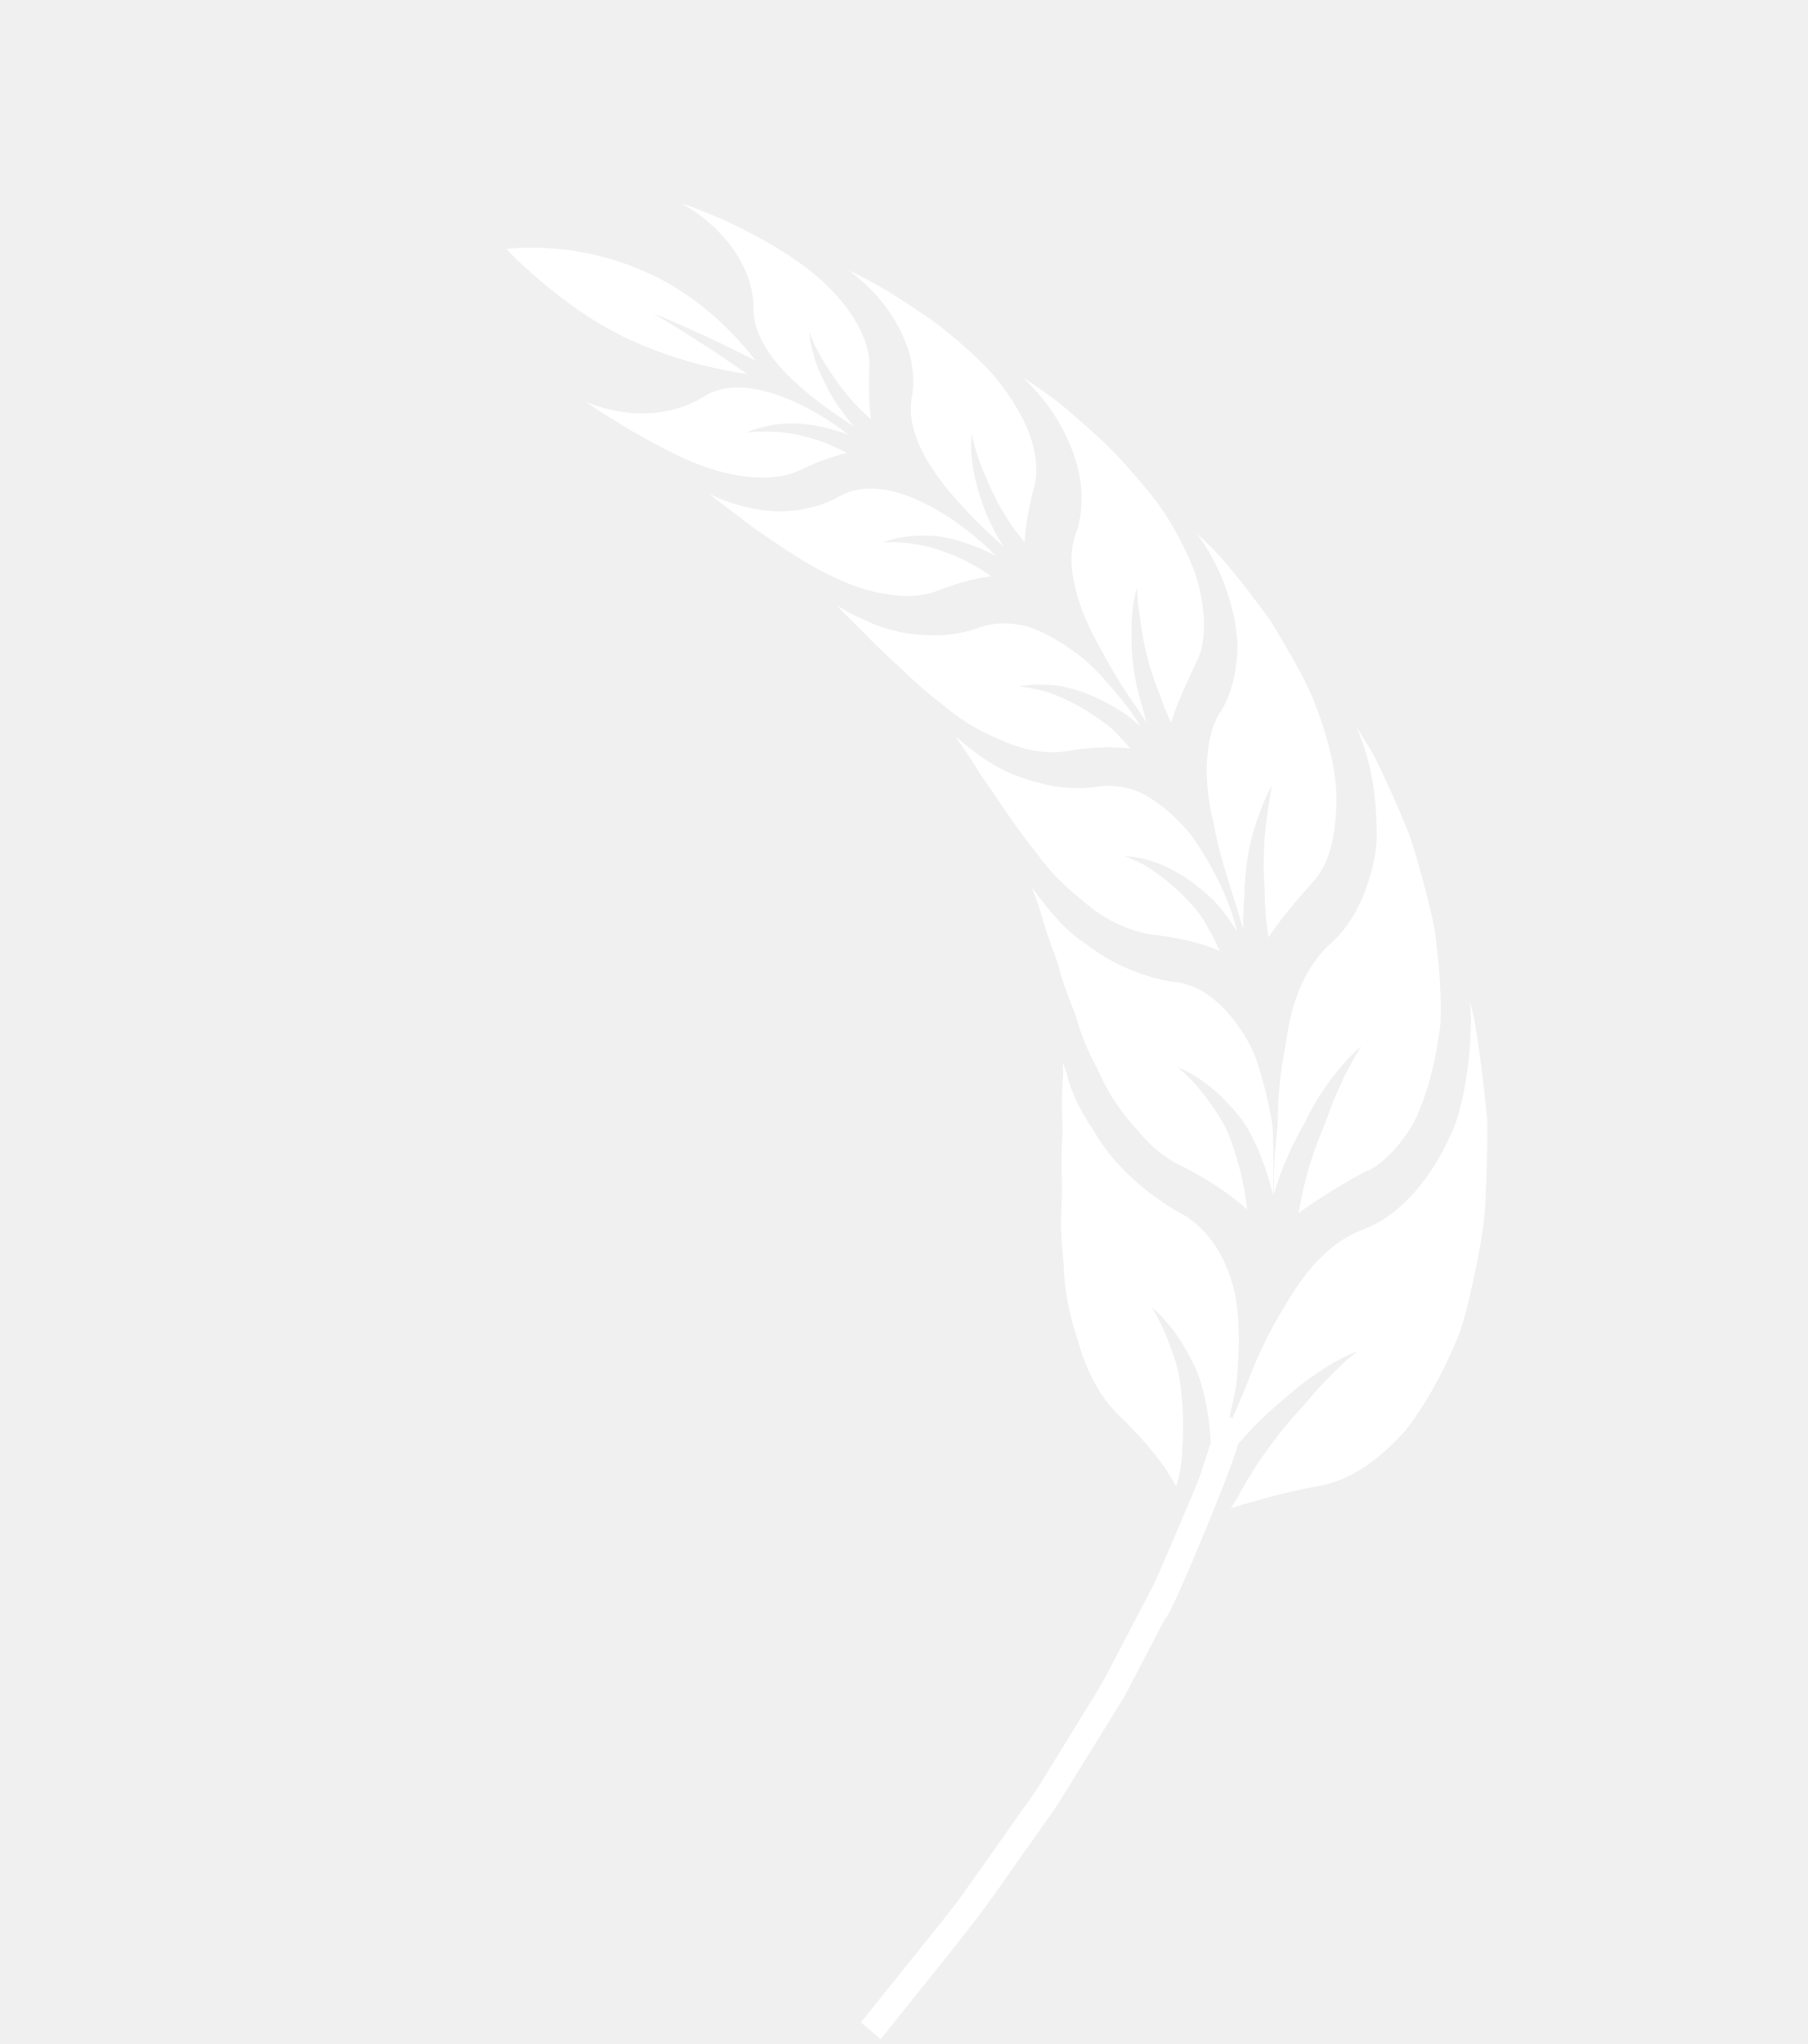
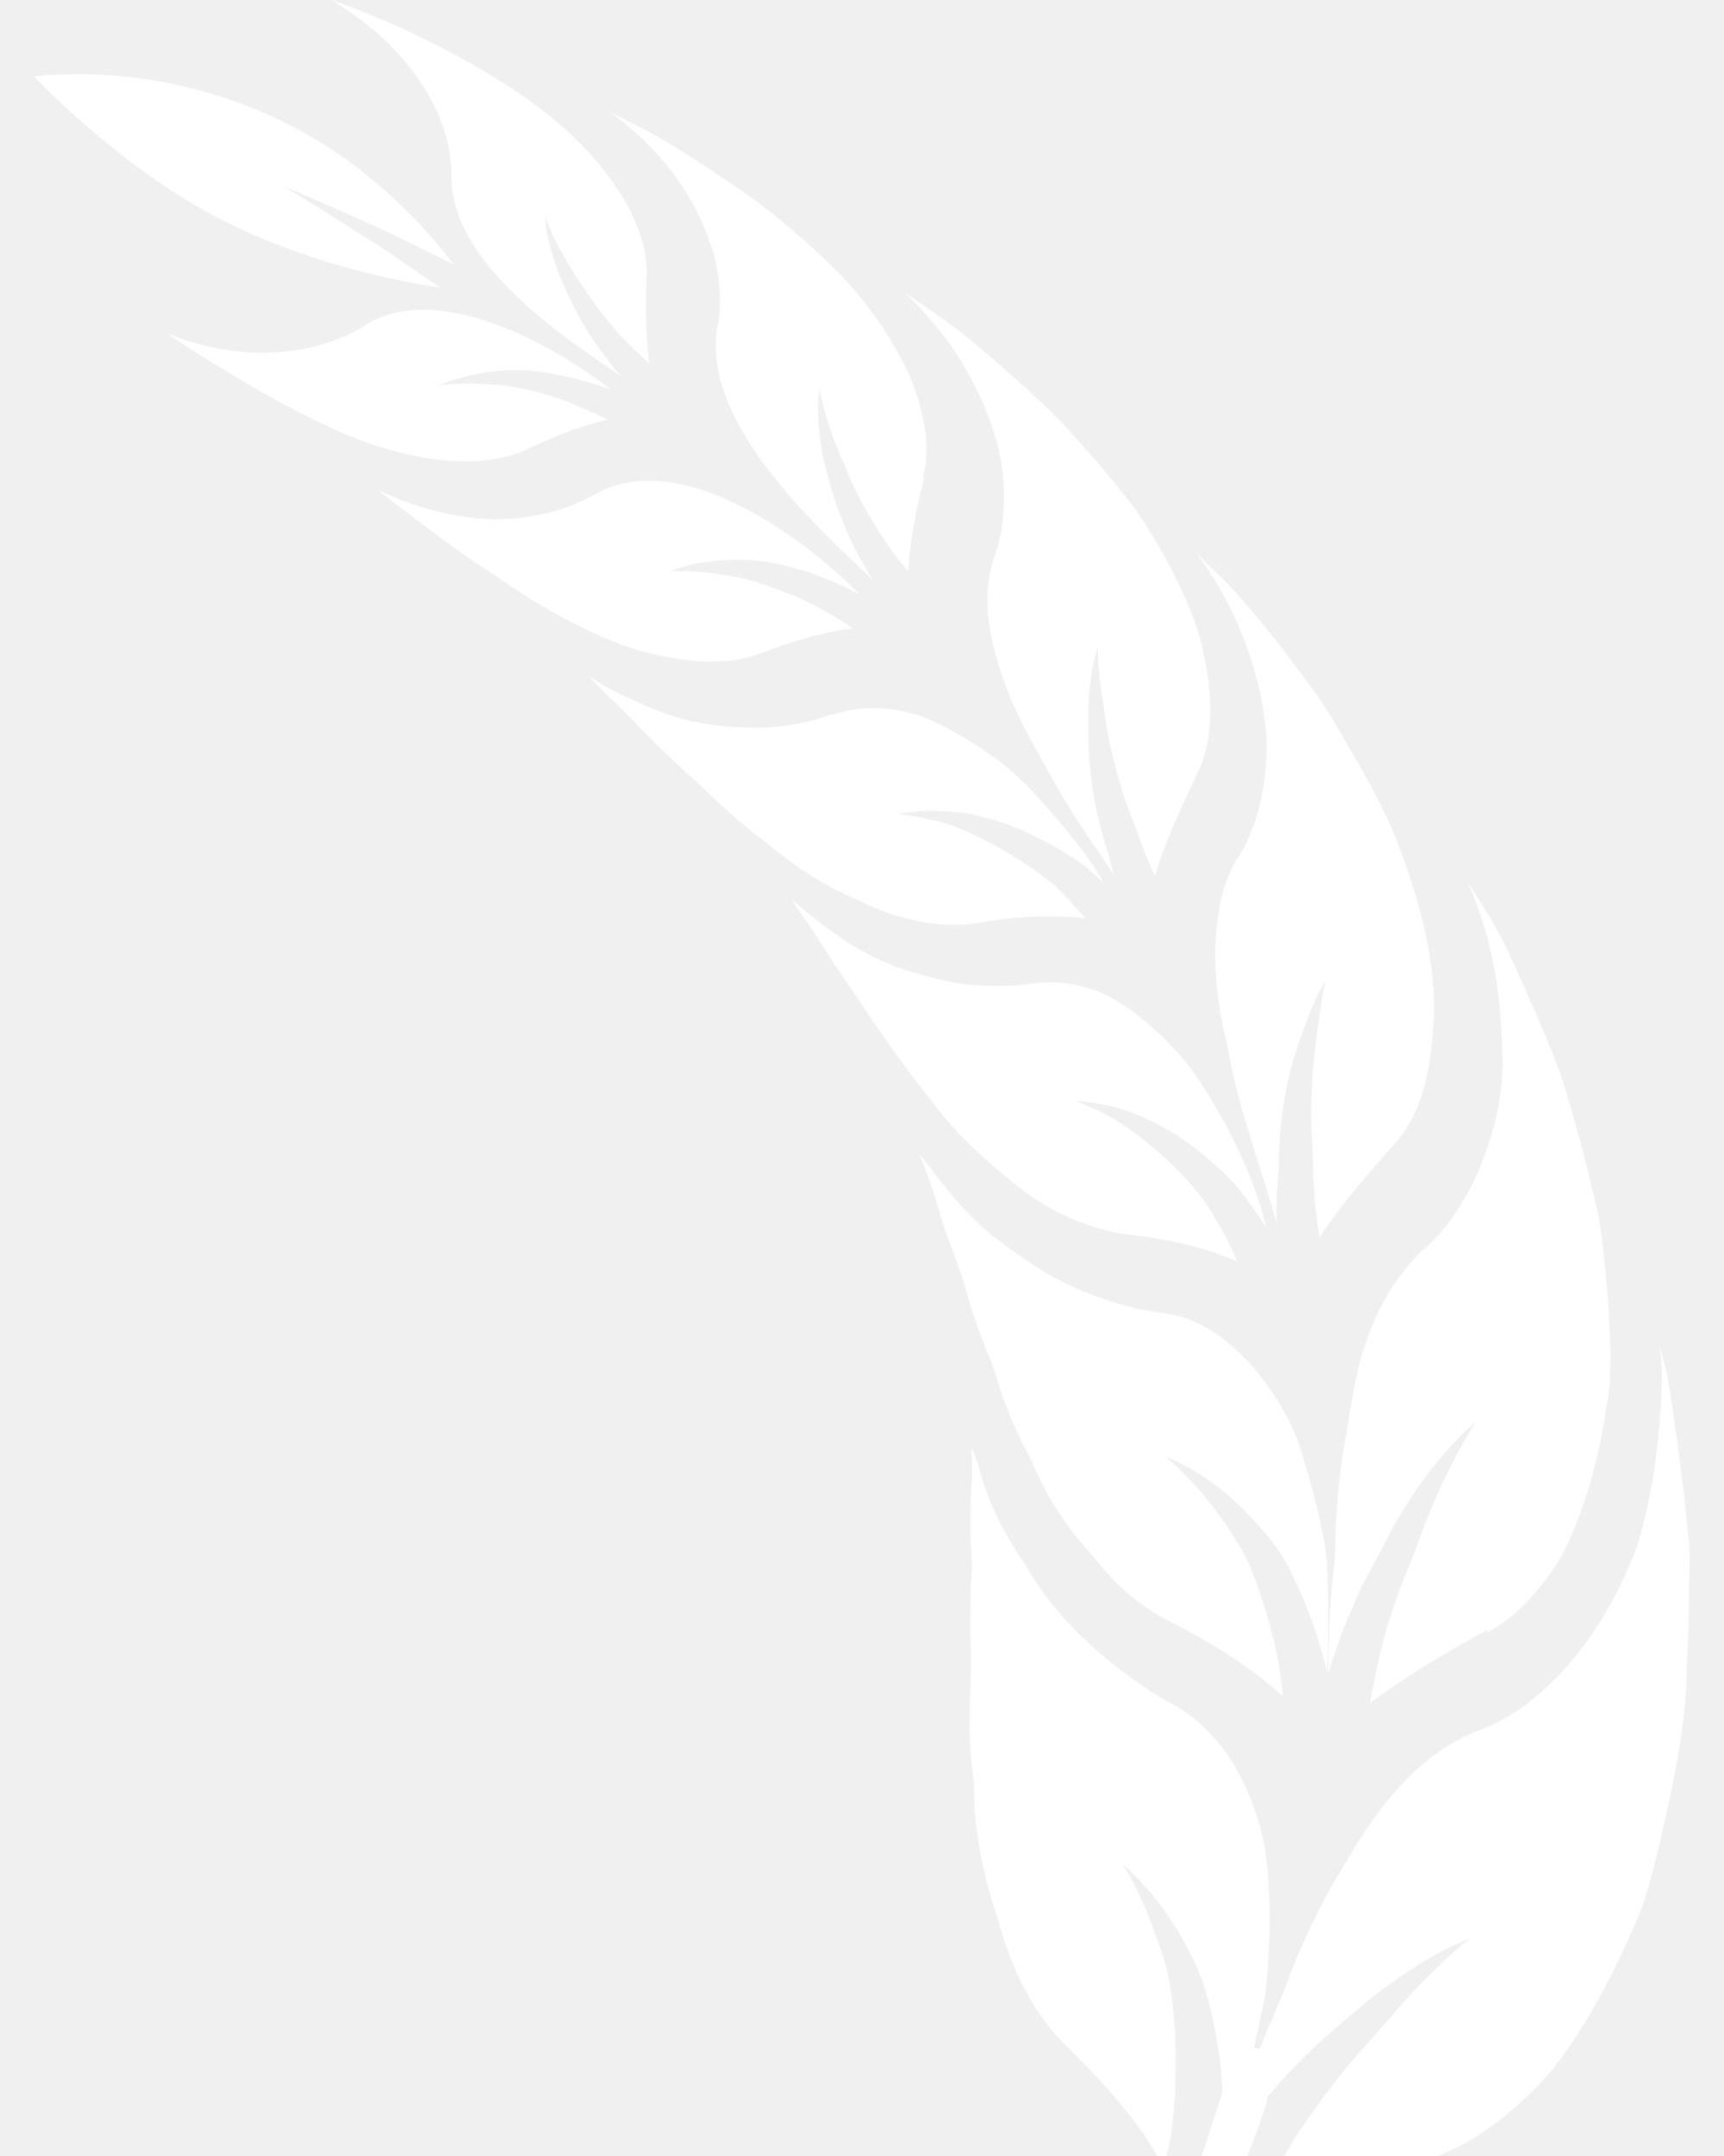
- <svg xmlns="http://www.w3.org/2000/svg" width="550" height="622" viewBox="0 0 550 622" fill="none">
-   <path fill-rule="evenodd" clip-rule="evenodd" d="M357.855 298.87C364.167 299.81 368.702 303.028 373.049 307.599C377.159 312.219 381.147 318.153 382.983 324.807C384.02 328.109 384.963 331.555 385.736 335.012C386.403 338.441 387.346 341.887 387.29 345.293C387.588 352.045 387.482 358.41 387.3 363.577C386.925 362.02 386.55 360.463 386.042 358.983C385.325 356.382 384.448 353.963 383.544 351.649C382.667 349.229 381.536 347.136 380.51 345.07C378.496 341.005 375.358 337.595 372.853 334.969C370.271 332.212 367.745 330.31 365.582 328.728C361.268 325.737 358.322 324.789 358.322 324.789C358.322 324.789 361.069 326.918 364.892 331.35C366.757 333.637 368.892 336.389 371.004 339.864C373.316 343.223 374.606 347.266 376.013 351.507C376.603 353.738 377.353 355.787 377.772 358.029C378.257 360.232 378.743 362.436 378.991 364.688C379.2 365.809 379.41 366.93 379.344 368.034C373.237 362.269 364.752 357.445 359.003 354.579C355.776 352.996 352.714 350.784 349.933 348.142C348.543 346.821 347.247 345.357 345.978 343.787C344.643 342.257 343.165 340.632 341.923 338.958C339.336 335.581 336.964 331.814 335.094 327.842C334.62 326.876 334.173 325.804 333.66 324.771C333.081 323.777 332.568 322.744 332.055 321.711C331.029 319.645 330.097 317.436 329.269 315.254C328.199 312.504 327.604 309.654 326.506 307.009C325.408 304.363 324.443 301.64 323.555 299.05C322.667 296.46 322.121 293.848 321.244 291.429C320.301 289.049 319.501 286.762 318.778 284.608C317.267 280.339 316.512 276.606 315.425 274.132C314.471 271.58 313.963 270.1 313.963 270.1C318.879 276.559 322.85 281.704 327.904 285.508C333.023 289.273 337.299 292.199 341.823 294.18C350.567 298.232 357.789 298.908 357.789 298.908L357.855 298.87Z" fill="white" />
-   <path fill-rule="evenodd" clip-rule="evenodd" d="M334.342 239.319C339.385 238.69 344.841 239.685 349.277 242.428C353.845 245.095 358.12 249.086 362.02 253.65C369.054 263.137 374.482 274.891 376.373 283.467C375.717 282.34 374.956 281.185 374.167 280.135C372.914 278.29 371.635 276.55 370.195 274.991C368.678 273.3 367.089 272.095 365.555 270.68C362.471 268.125 359.421 266.085 356.651 264.679C353.843 263.208 351.344 262.266 349.209 261.645C344.74 260.519 341.992 260.522 341.992 260.522C341.992 260.522 342.726 260.716 344.034 261.286C345.341 261.856 347.278 262.593 349.324 263.975C351.437 265.319 353.848 267.022 356.358 269.2C358.935 271.34 361.583 274.059 364.071 276.96C365.235 278.502 366.294 280.016 367.231 281.778C368.197 283.435 369.123 285.026 369.89 286.799C370.287 287.633 370.723 288.534 371.12 289.368C364.583 286.517 356.66 285.094 351.264 284.508C345.516 283.773 338.581 281.154 332.772 276.813C327.2 272.423 320.707 267.061 315.797 260.154C309.012 251.854 303.341 242.728 298.47 235.888C296.252 232.385 294.41 229.374 292.871 227.341C291.464 225.23 290.664 224.009 290.664 224.009C296.269 228.913 301.273 232.479 306.266 234.809C308.814 235.988 311.275 236.863 313.62 237.539C315.964 238.216 318.061 238.77 320.146 239.154C328.345 240.593 334.342 239.319 334.342 239.319Z" fill="white" />
-   <path fill-rule="evenodd" clip-rule="evenodd" d="M298.082 190.922C302.65 189.327 307.461 189.365 312.454 190.63C317.182 192.049 321.893 194.809 326.428 198.027C331.096 201.168 334.907 205.429 338.433 209.502C341.891 213.613 345.063 217.537 346.978 221.127C346.067 220.326 345.118 219.458 344.208 218.656C342.608 217.28 340.793 216.295 339.111 215.233C337.389 214.105 335.624 213.358 333.952 212.467C330.554 210.895 327.36 209.826 324.502 209.182C321.672 208.433 318.99 208.397 316.822 208.328C312.524 208.257 310.058 208.895 310.058 208.895C310.058 208.895 312.921 209.091 317.638 210.339C320.049 210.977 322.521 212.023 325.356 213.39C328.192 214.757 331.193 216.56 334.178 218.639C335.623 219.75 337.163 220.718 338.514 221.973C339.761 223.2 341.046 224.493 342.161 225.798C342.784 226.411 343.38 227.129 343.937 227.781C337.361 226.995 330.083 227.594 324.787 228.548C319.082 229.563 312.522 228.501 306.034 225.888C302.923 224.504 299.353 222.943 295.999 220.99C292.54 219.01 289.362 216.599 286.096 213.885C281.837 210.683 277.898 207.118 274.34 203.597C270.583 200.192 267.113 196.975 264.245 194.029C261.442 191.045 258.883 188.629 257.156 186.883C255.429 185.136 254.469 184.097 254.469 184.097C257.481 186.072 260.499 187.599 263.324 188.795C266.055 190.134 268.725 191.064 271.346 191.758C276.482 193.116 281.342 193.392 285.287 193.314C293.177 193.158 298.347 190.768 298.347 190.768L298.082 190.922Z" fill="white" />
-   <path fill-rule="evenodd" clip-rule="evenodd" d="M255.434 151.041C270.447 142.563 292.961 158.836 302.929 169.099C301.936 168.612 300.943 168.125 299.989 167.705C298.356 166.88 296.667 166.265 294.979 165.651C293.252 164.97 291.719 164.62 290.108 164.138C286.963 163.306 284.022 162.977 281.275 162.979C278.593 162.943 276.342 163.189 274.472 163.479C270.77 164.126 268.734 165.046 268.734 165.046C268.734 165.046 271.261 164.817 275.476 165.203C277.589 165.481 280.149 165.766 282.874 166.487C285.534 167.246 288.452 168.298 291.382 169.522C292.871 170.252 294.284 170.85 295.641 171.658C297.064 172.427 298.383 173.168 299.712 174.081C300.391 174.484 301.003 174.927 301.615 175.369C295.85 175.975 289.395 178.137 285.207 179.777C280.451 181.66 274.757 181.78 268.462 180.564C262.007 179.529 255.404 176.717 248.43 172.966C244.16 170.659 240.105 167.96 236.299 165.383C232.426 162.845 228.867 160.389 225.899 158.034C222.904 155.784 220.377 153.882 218.606 152.516C216.902 151.112 215.82 150.321 215.82 150.321C227.649 155.861 237.16 156.358 244.316 154.942C251.246 153.747 255.395 150.975 255.395 150.975L255.434 151.041Z" fill="white" />
-   <path fill-rule="evenodd" clip-rule="evenodd" d="M258.282 132.335C257.366 131.981 256.45 131.626 255.507 131.377C253.962 130.856 252.39 130.44 250.856 130.091C249.284 129.675 247.866 129.524 246.371 129.241C243.458 128.807 240.776 128.771 238.316 128.961C235.921 129.113 233.852 129.519 232.23 129.931C228.881 130.727 227.121 131.664 227.121 131.664C227.121 131.664 229.4 131.313 233.212 131.312C235.104 131.364 237.444 131.422 239.976 131.811C242.508 132.201 245.195 132.855 247.893 133.681C249.228 134.146 250.591 134.507 251.937 135.143C253.244 135.713 254.513 136.217 255.793 136.892C256.433 137.23 257.034 137.501 257.674 137.839C252.494 138.992 246.943 141.337 243.28 143.116C235.081 147.004 222.358 145.714 209.283 140.012C201.217 136.365 193.554 132.038 187.828 128.449C182.008 125.003 178.333 122.349 178.333 122.349C189.257 126.64 198.096 126.286 204.385 124.753C210.675 123.22 214.217 120.624 214.217 120.624C227.36 112.436 248.479 124.639 258.32 132.402L258.282 132.335Z" fill="white" />
-   <path fill-rule="evenodd" clip-rule="evenodd" d="M416.249 356.037C410.241 359.27 401.832 364.168 395.012 369.206C395.354 368.119 395.448 366.91 395.752 365.757C396.149 363.394 396.69 361.126 397.297 358.819C397.827 356.38 398.644 354.128 399.384 351.744C400.835 347.081 403.048 342.507 404.372 338.539C405.857 334.39 407.518 330.848 408.936 327.802C411.877 321.738 414.233 318.324 414.233 318.324C414.233 318.324 411.552 320.418 407.816 324.814C405.935 327.064 403.81 329.811 401.691 333.176C399.363 336.485 397.696 340.475 395.197 344.861C394.038 347.134 392.802 349.274 391.864 351.774C390.782 354.18 389.767 356.547 388.972 359.141C388.415 360.619 387.962 362.126 387.509 363.633C387.521 358.476 387.731 352.139 388.394 345.361C388.896 341.961 388.704 338.433 388.958 334.911C389.173 331.323 389.56 327.724 390.051 324.153C391.442 316.95 392.028 310.039 394.367 303.704C396.47 297.419 400.079 291.588 404.482 287.425C404.482 287.425 410.292 283.242 414.762 272.647C416.826 267.361 419.215 260.198 418.874 251.696C418.665 243.117 417.629 232.356 412.527 220.857C412.527 220.857 413.829 222.939 416.096 226.679C418.457 230.276 420.989 235.993 424.034 242.743C425.556 246.117 427.1 249.834 428.656 253.723C430.145 257.65 431.248 261.979 432.533 266.469C433.78 270.892 434.866 275.498 435.953 280.103C436.973 284.747 437.254 289.644 437.799 294.387C438.119 298.285 438.295 302.089 438.356 305.694C438.372 307.548 438.35 309.337 438.289 311.059C438.162 312.82 437.864 314.592 437.593 316.259C436.589 323.059 435.027 329.207 433.106 334.587C432.113 337.297 431.136 339.73 429.911 342.042C428.581 344.326 427.163 346.306 425.668 348.154C422.743 351.81 419.554 354.556 416.233 356.313L416.249 356.037Z" fill="white" />
-   <path fill-rule="evenodd" clip-rule="evenodd" d="M323.333 323.329C323.741 324.334 324.045 325.311 324.453 326.317C324.69 327.333 324.993 328.31 325.258 329.221C325.826 331.11 326.593 332.883 327.321 334.59C328.882 338.031 330.763 341.108 332.699 343.975C335.992 349.781 340.179 354.534 344.234 358.298C348.223 362.101 352.316 364.866 354.975 366.691C357.701 368.477 359.543 369.357 359.543 369.357C368.42 374.397 373.953 384.048 376.098 395.494C376.908 401.148 377.095 407.254 376.769 413.393C376.587 416.429 376.443 419.531 375.985 422.551C375.383 425.476 374.715 428.439 374.037 431.232L375.019 431.548C376.117 428.866 377.309 426.041 378.539 423.282C379.731 420.457 380.714 417.577 381.972 414.713C384.422 409.024 387.187 403.418 390.459 398.227C396.451 387.812 403.558 378.7 413.865 374.472C413.865 374.472 415.884 373.829 419.073 372.149C422.395 370.392 426.323 367.393 430.644 362.479C434.898 357.604 439.401 350.72 443.054 341.312C444.572 336.61 445.731 331.14 446.542 325.074C446.962 321.989 447.238 318.809 447.398 315.431C447.459 313.709 447.52 311.986 447.581 310.264C447.537 308.514 447.349 306.67 447.162 304.826C447.162 304.826 447.377 305.5 447.741 306.886C448.067 308.205 448.673 310.16 448.971 312.65C449.776 317.686 450.818 324.803 451.75 333.405C451.959 335.592 452.169 337.778 452.455 340.097C452.532 342.361 452.515 344.768 452.499 347.175C452.465 351.988 452.349 357.117 452.072 362.427C451.967 373.054 449.56 383.69 447.22 394.286C446.155 398.547 445.222 402.73 443.715 406.538C442.17 410.279 440.548 413.887 438.809 417.297C435.399 424.078 431.697 430.052 427.796 435.077C419.381 444.684 410.343 450.481 402.029 452.039C398.26 452.724 393.687 453.702 388.953 454.861C386.553 455.46 384.191 456.125 381.764 456.829C379.297 457.466 376.804 458.209 374.519 459.007C375.204 457.898 375.849 456.723 376.6 455.575C377.891 453.225 379.116 450.913 380.617 448.618C382.002 446.125 383.619 444.029 385.186 441.696C388.37 437.266 391.802 432.959 395.239 429.27C398.533 425.486 401.309 422.183 403.985 419.47C409.166 414.055 412.868 411.277 412.868 411.277C412.868 411.277 409.238 412.504 403.754 415.876C400.984 417.667 397.75 419.728 394.296 422.627C390.975 425.45 386.831 428.84 382.892 432.733C380.933 434.851 378.924 436.731 377.015 439.086L376.441 439.775C377.567 440.185 355.863 493.046 354.583 492.371L342.139 516.222C342.139 516.222 337.94 523.018 331.594 533.285C328.416 538.332 324.857 544.401 320.729 550.711C316.42 556.862 311.79 563.376 307.161 569.89C298.227 583.173 287.926 595.478 280.46 604.887C272.956 614.23 267.935 620.528 267.935 620.528L261.938 615.409C261.938 615.409 267.947 607.914 276.946 596.723C281.394 591.114 286.785 584.689 292.159 577.474C297.39 570.166 302.864 562.361 308.404 554.517C311.069 550.567 314.087 546.767 316.543 542.762C318.998 538.757 321.426 534.857 323.788 530.996C328.445 523.311 333.041 516.283 336.485 510.016C343.085 497.293 347.554 488.83 347.554 488.83C347.554 488.83 349.116 485.878 351.434 481.332C353.542 476.73 356.091 470.451 358.784 464.266C361.334 457.986 364.275 451.923 365.781 447.05C367.327 442.243 368.392 439.048 368.392 439.048L368.166 436.072C368.045 433.124 367.499 430.512 367.085 427.823C366.098 422.627 364.775 418.071 362.667 414.149C360.731 410.216 358.718 407.216 356.908 404.719C353.234 399.934 350.382 397.777 350.382 397.777C350.382 397.777 352.655 401.07 355.192 407.405C356.323 410.564 358.011 414.376 358.744 418.832C359.505 423.183 359.929 428.174 359.984 433.291C359.912 435.908 359.973 438.447 359.73 441.075C359.553 443.664 359.376 446.253 358.78 448.731C358.515 449.951 358.184 451.209 357.88 452.362C356.788 450.335 355.486 448.252 354.157 446.274C352.723 444.269 351.117 442.274 349.589 440.412C346.428 436.659 343.195 433.393 340.558 430.845C334.556 425.108 330.386 416.883 327.822 407.456C326.211 402.712 324.959 397.67 324.248 392.491C323.873 389.868 323.669 387.235 323.598 384.524C323.46 381.852 323.008 379.097 322.936 376.386C322.534 369.606 323.473 362.845 322.944 356.761C322.916 353.669 322.966 350.71 323.093 347.884C323.176 346.504 323.259 345.124 323.342 343.744C323.293 342.441 323.243 341.138 323.166 339.94C322.99 335.071 323.172 330.969 323.393 327.999C323.614 325.029 323.239 323.472 323.305 323.434L323.333 323.329Z" fill="white" />
-   <path fill-rule="evenodd" clip-rule="evenodd" d="M399.448 268.428C395.503 272.768 389.875 279.242 385.935 285.266C385.803 284.278 385.67 283.289 385.538 282.301C385.235 280.258 385.075 278.309 384.97 276.15C384.733 274.069 384.905 271.927 384.734 269.807C384.469 265.699 384.376 261.581 384.619 257.888C384.719 254.101 385.194 250.806 385.558 247.93C385.961 245.121 386.331 242.863 386.574 241.301C386.855 239.805 387.076 238.967 387.076 238.967C387.076 238.967 385.509 241.3 383.875 245.803C382.926 248.131 381.905 250.946 381.022 254.301C380.101 257.59 379.422 261.448 379.002 265.599C378.897 267.702 378.582 269.75 378.659 272.014C378.527 274.222 378.262 276.507 378.272 278.809C378.189 280.189 378.239 281.492 378.261 282.9C376.027 274.346 371.35 262.51 369.227 250.34C367.749 244.453 366.983 238.419 367.16 232.633C367.574 226.798 368.242 221.704 371.034 217.059C371.034 217.059 374.841 212.178 376.078 202.579C376.371 200.189 376.603 197.39 376.415 194.481C376.162 191.61 375.715 188.407 374.811 185.028C373.03 178.163 369.935 170.111 363.884 162.005C363.884 162.005 365.312 163.392 367.806 165.846C370.327 168.196 373.593 171.976 377.294 176.656C379.159 178.943 381.112 181.535 383.142 184.259C385.238 186.944 387.279 189.84 389.105 193.126C392.851 199.557 396.96 206.308 399.867 213.582C404.517 225.522 407.192 236.661 406.518 246.464C406.042 256.152 403.978 263.569 399.382 268.466L399.448 268.428Z" fill="white" />
-   <path fill-rule="evenodd" clip-rule="evenodd" d="M363.985 201.455C361.783 206.2 358.235 213.505 356.315 219.951C355.917 219.117 355.587 218.244 355.189 217.41C354.395 215.742 353.761 213.892 353.165 212.108C352.36 210.268 351.803 208.551 351.102 206.739C349.872 203.105 348.879 199.422 348.185 196.098C347.385 192.746 347.176 189.494 346.707 187.015C345.968 181.941 345.968 178.744 345.968 178.744C345.968 178.744 345.096 181.205 344.594 185.671C344.329 187.956 344.218 190.506 344.257 193.769C344.256 196.965 344.488 200.56 345.045 204.408C345.375 206.346 345.668 208.218 346.247 210.278C346.721 212.31 347.289 214.199 347.907 216.325C348.194 217.578 348.547 218.793 348.9 220.008C346.748 216.467 343.709 212.466 340.873 207.903C337.933 203.312 335.263 198.12 332.577 193.203C329.984 188.143 327.96 182.841 326.907 177.684C325.721 172.604 325.572 167.629 327.156 162.889C327.156 162.889 329.601 157.647 328.962 148.786C328.675 144.336 327.385 139.228 324.709 133.418C323.352 130.479 321.681 127.457 319.447 124.231C317.224 121.175 314.515 118.047 311.216 114.82C311.216 114.82 312.689 115.826 315.31 117.585C317.864 119.382 321.527 121.865 325.532 125.392C329.604 128.88 334.26 132.915 338.921 137.569C343.423 142.405 348.128 147.743 352.293 153.219C355.614 157.855 358.29 162.6 360.507 167.168C362.725 171.736 364.379 176.099 365.207 180.412C367.032 189.026 366.612 196.373 363.996 201.626L363.985 201.455Z" fill="white" />
-   <path fill-rule="evenodd" clip-rule="evenodd" d="M314.628 148.079C313.48 152.655 312.045 159.173 311.735 165.035C311.283 164.411 310.726 163.759 310.273 163.134C309.198 161.896 308.321 160.543 307.339 159.162C306.357 157.78 305.546 156.388 304.658 154.863C302.997 152.013 301.497 148.98 300.427 146.23C299.186 143.49 298.243 141.11 297.52 138.956C296.113 134.714 295.7 132.025 295.7 132.025C295.7 132.025 295.33 134.283 295.545 138.153C295.705 140.102 295.925 142.46 296.576 145.099C297.188 147.672 298.004 150.748 299.174 153.974C299.825 155.548 300.343 157.199 301.204 158.829C301.959 160.43 302.754 162.099 303.747 163.651C304.287 164.579 304.866 165.573 305.407 166.502C294.881 156.652 274.773 138.267 277.323 121.333C277.323 121.333 278.725 116.432 277.043 108.977C275.24 101.771 270.595 91.514 258.182 82.23C258.182 82.23 259.567 82.933 261.906 84.056C264.256 85.351 267.589 86.961 271.423 89.433C275.219 91.839 279.626 94.688 284.161 97.906C288.668 101.229 293.143 105.104 297.457 109.161C304.369 115.7 309.245 123.159 312.279 129.737C315.192 136.564 315.98 142.941 314.722 147.936L314.628 148.079Z" fill="white" />
-   <path fill-rule="evenodd" clip-rule="evenodd" d="M264.501 112.11C264.291 116.316 264.268 122.367 265.018 127.612C264.472 127.131 263.925 126.65 263.445 126.131C262.353 125.169 261.327 124.169 260.367 123.13C259.302 122.063 258.37 120.919 257.438 119.775C255.573 117.488 253.841 115.123 252.423 112.841C250.912 110.703 249.781 108.609 248.843 106.847C246.968 103.323 246.234 100.998 246.234 100.998C246.234 100.998 246.262 103.024 247.1 106.442C247.552 108.132 248.131 110.192 249.063 112.401C249.996 114.61 251.226 117.179 252.665 119.803C253.438 121.129 254.21 122.454 255.153 123.769C256.097 125.084 257.04 126.399 258.05 127.676C258.684 128.461 259.28 129.179 259.98 129.925C249.432 122.929 229.511 109.585 229.242 94.204C229.242 94.204 229.667 89.606 227.169 83.337C224.67 77.069 219.264 68.853 207.623 61.961C207.623 61.961 212.572 63.606 219.711 66.728C226.717 69.927 235.914 74.603 244.096 80.58C257.463 90.284 265.064 102.726 264.528 112.005L264.501 112.11Z" fill="white" />
-   <path fill-rule="evenodd" clip-rule="evenodd" d="M198.534 95.223C198.534 95.223 205.959 99.598 213.131 104.299C216.745 106.545 220.303 109 222.962 110.825C225.621 112.65 227.381 113.844 227.381 113.844C219.337 112.67 204.651 109.683 189.976 102.605C179.301 97.37 170.485 90.608 164.163 85.234C157.84 79.861 154.04 75.771 154.04 75.771C154.04 75.771 159.518 74.977 168.042 75.606C176.527 76.168 187.909 78.505 199.081 83.984C214.434 91.466 224.949 103.275 229.826 109.668C229.826 109.668 227.878 108.761 224.965 107.261C222.025 105.866 218.224 103.908 214.262 102.131C206.473 98.5 198.429 95.195 198.429 95.195L198.534 95.223Z" fill="white" />
+ <svg xmlns="http://www.w3.org/2000/svg" xmlns:xlink="http://www.w3.org/1999/xlink" version="1.1" id="Слой_1" width="299" height="374" x="0px" y="0px" viewBox="0 0 298.7 389" style="enable-background:new 0 0 298.7 389;" xml:space="preserve">
+   <g>
+     <defs>
+       <rect id="SVGID_1_" width="298.7" height="389" />
+     </defs>
+     <clipPath id="SVGID_2_">
+       <use xlink:href="#SVGID_1_" style="overflow:visible;" />
+     </clipPath>
+     <path class="st0" d="M203.8,236.9c6.3,0.9,10.8,4.2,15.2,8.7c4.1,4.6,8.1,10.6,9.9,17.2c1,3.3,2,6.7,2.8,10.2   c0.7,3.4,1.6,6.9,1.6,10.3c0.3,6.8,0.2,13.1,0,18.3c-0.4-1.6-0.8-3.1-1.3-4.6c-0.7-2.6-1.6-5-2.5-7.3c-0.9-2.4-2-4.5-3-6.6   c-2-4.1-5.2-7.5-7.7-10.1c-2.6-2.8-5.1-4.7-7.3-6.2c-4.3-3-7.3-3.9-7.3-3.9s2.7,2.1,6.6,6.6c1.9,2.3,4,5,6.1,8.5   c2.3,3.4,3.6,7.4,5,11.6c0.6,2.2,1.3,4.3,1.8,6.5s1,4.4,1.2,6.7c0.2,1.1,0.4,2.2,0.4,3.3c-6.1-5.8-14.6-10.6-20.3-13.5   c-3.2-1.6-6.3-3.8-9.1-6.4c-1.4-1.3-2.7-2.8-4-4.4c-1.3-1.5-2.8-3.2-4.1-4.8c-2.6-3.4-5-7.1-6.8-11.1c-0.5-1-0.9-2-1.4-3.1   c-0.6-1-1.1-2-1.6-3.1c-1-2.1-2-4.3-2.8-6.5c-1.1-2.8-1.7-5.6-2.8-8.2c-1.1-2.6-2.1-5.4-3-8s-1.4-5.2-2.3-7.6   c-0.9-2.4-1.7-4.7-2.5-6.8c-1.5-4.3-2.3-8-3.4-10.5c-1-2.6-1.5-4-1.5-4c4.9,6.5,8.9,11.6,13.9,15.4c5.1,3.8,9.4,6.7,13.9,8.7   C196.5,236.3,203.7,236.9,203.8,236.9L203.8,236.9z" fill="#ffffff" />
+     <path class="st0" d="M180.3,177.4c5-0.6,10.5,0.4,14.9,3.1c4.6,2.7,8.8,6.7,12.7,11.2c7,9.5,12.5,21.2,14.4,29.8   c-0.7-1.1-1.4-2.3-2.2-3.3c-1.3-1.8-2.5-3.6-4-5.1c-1.5-1.7-3.1-2.9-4.6-4.3c-3.1-2.6-6.1-4.6-8.9-6c-2.8-1.5-5.3-2.4-7.4-3   c-4.5-1.1-7.2-1.1-7.2-1.1s0.7,0.2,2,0.8s3.2,1.3,5.3,2.7c2.1,1.3,4.5,3,7,5.2c2.6,2.1,5.2,4.9,7.7,7.8c1.2,1.5,2.2,3.1,3.2,4.8   s1.9,3.2,2.7,5c0.4,0.8,0.8,1.7,1.2,2.6c-6.5-2.9-14.5-4.3-19.9-4.9c-5.7-0.7-12.7-3.4-18.5-7.7c-5.6-4.4-12.1-9.8-17-16.7   c-6.8-8.3-12.5-17.4-17.3-24.3c-2.2-3.5-4.1-6.5-5.6-8.5c-1.4-2.1-2.2-3.3-2.2-3.3c5.6,4.9,10.6,8.5,15.6,10.8   c2.5,1.2,5,2.1,7.4,2.7c2.3,0.7,4.4,1.2,6.5,1.6C174.3,178.6,180.3,177.4,180.3,177.4z" fill="#ffffff" />
+     <path class="st0" d="M144,129c4.6-1.6,9.4-1.6,14.4-0.3c4.7,1.4,9.4,4.2,14,7.4c4.7,3.1,8.5,7.4,12,11.5s6.6,8,8.5,11.6   c-0.9-0.8-1.9-1.7-2.8-2.5c-1.6-1.4-3.4-2.4-5.1-3.4c-1.7-1.1-3.5-1.9-5.2-2.8c-3.4-1.6-6.6-2.6-9.4-3.3c-2.8-0.7-5.5-0.8-7.7-0.9   c-4.3-0.1-6.8,0.6-6.8,0.6s2.9,0.2,7.6,1.4c2.4,0.6,4.9,1.7,7.7,3.1c2.8,1.4,5.8,3.2,8.8,5.2c1.4,1.1,3,2.1,4.3,3.3   c1.2,1.2,2.5,2.5,3.6,3.8c0.6,0.6,1.2,1.3,1.8,2c-6.6-0.8-13.9-0.2-19.2,0.8c-5.7,1-12.3,0-18.8-2.7c-3.1-1.4-6.7-2.9-10-4.9   c-3.5-2-6.6-4.4-9.9-7.1c-4.3-3.2-8.2-6.8-11.8-10.3c-3.8-3.4-7.2-6.6-10.1-9.6c-2.8-3-5.4-5.4-7.1-7.1s-2.7-2.8-2.7-2.8   c3,2,6,3.5,8.9,4.7c2.7,1.3,5.4,2.3,8,3c5.1,1.4,10,1.6,13.9,1.6c7.9-0.2,13.1-2.5,13.1-2.5L144,129z" fill="#ffffff" />
+     <path class="st0" d="M101.4,89.1c15-8.5,37.5,7.8,47.5,18.1c-1-0.5-2-1-2.9-1.4c-1.6-0.8-3.3-1.4-5-2.1s-3.3-1-4.9-1.5   c-3.1-0.8-6.1-1.2-8.8-1.2s-4.9,0.2-6.8,0.5c-3.7,0.6-5.7,1.6-5.7,1.6s2.5-0.2,6.7,0.2c2.1,0.3,4.7,0.6,7.4,1.3   c2.7,0.8,5.6,1.8,8.5,3c1.5,0.7,2.9,1.3,4.3,2.1c1.4,0.8,2.7,1.5,4.1,2.4c0.7,0.4,1.3,0.8,1.9,1.3c-5.8,0.6-12.2,2.8-16.4,4.4   c-4.8,1.9-10.5,2-16.7,0.8c-6.5-1-13.1-3.8-20-7.6c-4.3-2.3-8.3-5-12.1-7.6c-3.9-2.5-7.4-5-10.4-7.3c-3-2.2-5.5-4.2-7.3-5.5   c-1.7-1.4-2.8-2.2-2.8-2.2c11.8,5.5,21.3,6,28.5,4.6C97.2,91.8,101.4,89,101.4,89.1L101.4,89.1z" fill="#ffffff" />
+     <path class="st0" d="M104.2,70.4c-0.9-0.4-1.8-0.7-2.8-1c-1.5-0.5-3.1-0.9-4.7-1.3s-3-0.6-4.5-0.9c-2.9-0.4-5.6-0.5-8.1-0.3   c-2.4,0.2-4.5,0.6-6.1,1c-3.3,0.8-5.1,1.7-5.1,1.7s2.3-0.4,6.1-0.4c1.9,0.1,4.2,0.1,6.8,0.5c2.5,0.4,5.2,1,7.9,1.9   c1.3,0.5,2.7,0.8,4,1.5c1.3,0.6,2.6,1.1,3.9,1.7c0.6,0.3,1.2,0.6,1.9,0.9c-5.2,1.2-10.7,3.5-14.4,5.3c-8.2,3.9-20.9,2.6-34-3.1   c-8.1-3.6-15.7-8-21.5-11.6c-5.8-3.4-9.5-6.1-9.5-6.1c10.9,4.3,19.8,3.9,26.1,2.4s9.8-4.1,9.8-4.1C73.3,50.5,94.4,62.7,104.2,70.4   L104.2,70.4z" fill="#ffffff" />
+     <path class="st0" d="M262.2,294.1c-6,3.2-14.4,8.1-21.2,13.2c0.3-1.1,0.4-2.3,0.7-3.4c0.4-2.4,0.9-4.6,1.5-6.9   c0.5-2.4,1.3-4.7,2.1-7.1c1.5-4.7,3.7-9.2,5-13.2c1.5-4.1,3.1-7.7,4.6-10.7c2.9-6.1,5.3-9.5,5.3-9.5s-2.7,2.1-6.4,6.5   c-1.9,2.2-4,5-6.1,8.4c-2.3,3.3-4,7.3-6.5,11.7c-1.2,2.3-2.4,4.4-3.3,6.9c-1.1,2.4-2.1,4.8-2.9,7.4c-0.6,1.5-1,3-1.5,4.5   c0-5.2,0.2-11.5,0.9-18.3c0.5-3.4,0.3-6.9,0.6-10.5c0.2-3.6,0.6-7.2,1.1-10.8c1.4-7.2,2-14.1,4.3-20.4c2.1-6.3,5.7-12.1,10.1-16.3   c0,0,5.8-4.2,10.3-14.8c2.1-5.3,4.5-12.4,4.1-21c-0.2-8.6-1.2-19.3-6.3-30.8c0,0,1.3,2.1,3.6,5.8c2.4,3.6,4.9,9.3,7.9,16.1   c1.5,3.4,3.1,7.1,4.6,11s2.6,8.3,3.9,12.7c1.2,4.4,2.3,9,3.4,13.6c1,4.6,1.3,9.5,1.8,14.3c0.3,3.9,0.5,7.7,0.6,11.3   c0,1.9,0,3.6-0.1,5.4c-0.1,1.8-0.4,3.5-0.7,5.2c-1,6.8-2.6,12.9-4.5,18.3c-1,2.7-2,5.1-3.2,7.5c-1.3,2.3-2.7,4.3-4.2,6.1   c-2.9,3.7-6.1,6.4-9.4,8.2L262.2,294.1z" fill="#ffffff" />
+     <path class="st0" d="M169.3,261.4c0.4,1,0.7,2,1.1,3c0.2,1,0.5,2,0.8,2.9c0.6,1.9,1.3,3.7,2.1,5.4c1.6,3.4,3.4,6.5,5.4,9.4   c3.3,5.8,7.5,10.6,11.5,14.3c4,3.8,8.1,6.6,10.7,8.4c2.7,1.8,4.6,2.7,4.6,2.7c8.9,5,14.4,14.7,16.6,26.1c0.8,5.7,1,11.8,0.7,17.9   c-0.2,3-0.3,6.1-0.8,9.2c-0.6,2.9-1.3,5.9-1.9,8.7l1,0.3c1.1-2.7,2.3-5.5,3.5-8.3s2.2-5.7,3.4-8.6c2.5-5.7,5.2-11.3,8.5-16.5   c6-10.4,13.1-19.5,23.4-23.8c0,0,2-0.6,5.2-2.3c3.3-1.8,7.2-4.8,11.6-9.7c4.3-4.9,8.8-11.8,12.4-21.2c1.5-4.7,2.7-10.2,3.5-16.2   c0.4-3.1,0.7-6.3,0.9-9.6c0.1-1.7,0.1-3.4,0.2-5.2c0-1.8-0.2-3.6-0.4-5.4c0,0,0.2,0.7,0.6,2.1c0.3,1.3,0.9,3.3,1.2,5.8   c0.8,5,1.8,12.2,2.8,20.8c0.2,2.2,0.4,4.4,0.7,6.7c0.1,2.3,0.1,4.7,0,7.1c0,4.8-0.1,9.9-0.4,15.3c-0.1,10.6-2.5,21.3-4.9,31.9   c-1.1,4.3-2,8.4-3.5,12.3c-1.5,3.7-3.2,7.3-4.9,10.8c-3.4,6.8-7.1,12.8-11,17.8c-8.4,9.6-17.5,15.4-25.8,17   c-3.8,0.7-8.3,1.7-13.1,2.8c-2.4,0.6-4.8,1.3-7.2,2c-2.5,0.6-5,1.4-7.2,2.2c0.7-1.1,1.3-2.3,2.1-3.4c1.3-2.3,2.5-4.7,4-7   c1.4-2.5,3-4.6,4.6-6.9c3.2-4.4,6.6-8.7,10.1-12.4c3.3-3.8,6.1-7.1,8.7-9.8c5.2-5.4,8.9-8.2,8.9-8.2s-3.6,1.2-9.1,4.6   c-2.8,1.8-6,3.9-9.5,6.8c-3.3,2.8-7.5,6.2-11.4,10.1c-2,2.1-4,4-5.9,6.4l-0.6,0.7c1.1,0.4-20.6,53.3-21.9,52.6l-12.4,23.9   c0,0-4.2,6.8-10.5,17.1c-3.2,5-6.7,11.1-10.9,17.4c-4.3,6.2-8.9,12.7-13.6,19.2c-8.9,13.3-19.2,25.6-26.7,35   c-7.5,9.3-12.5,15.6-12.5,15.6l-6-5.1c0,0,6-7.5,15-18.7c4.4-5.6,9.8-12,15.2-19.2c5.2-7.3,10.7-15.1,16.2-23   c2.7-4,5.7-7.8,8.1-11.8c2.5-4,4.9-7.9,7.2-11.8c4.7-7.7,9.3-14.7,12.7-21c6.6-12.7,11.1-21.2,11.1-21.2s1.6-3,3.9-7.5   c2.1-4.6,4.7-10.9,7.4-17.1c2.6-6.3,5.5-12.3,7-17.2c1.5-4.8,2.6-8,2.6-8l-0.2-3c-0.1-2.9-0.7-5.6-1.1-8.2c-1-5.2-2.3-9.8-4.4-13.7   c-1.9-3.9-3.9-6.9-5.8-9.4c-3.7-4.8-6.5-6.9-6.5-6.9s2.3,3.3,4.8,9.6c1.1,3.2,2.8,7,3.6,11.4s1.2,9.3,1.2,14.5   c-0.1,2.6,0,5.2-0.3,7.8c-0.2,2.6-0.4,5.2-1,7.7c-0.3,1.2-0.6,2.5-0.9,3.6c-1.1-2-2.4-4.1-3.7-6.1c-1.4-2-3-4-4.6-5.9   c-3.2-3.8-6.4-7-9-9.6c-6-5.7-10.2-14-12.7-23.4c-1.6-4.7-2.9-9.8-3.6-15c-0.4-2.6-0.6-5.3-0.6-8c-0.1-2.7-0.6-5.4-0.7-8.1   c-0.4-6.8,0.5-13.5,0-19.6c0-3.1,0-6.1,0.1-8.9c0.1-1.4,0.2-2.8,0.2-4.1c0-1.3-0.1-2.6-0.2-3.8c-0.2-4.9,0-9,0.2-11.9   c0.2-3-0.2-4.5-0.1-4.6L169.3,261.4z" fill="#ffffff" />
+     <path class="st0" d="M245.4,206.5c-3.9,4.3-9.6,10.8-13.5,16.8c-0.1-1-0.3-2-0.4-3c-0.3-2-0.5-4-0.6-6.2c-0.2-2.1-0.1-4.2-0.2-6.3   c-0.3-4.1-0.4-8.2-0.1-11.9c0.1-3.8,0.6-7.1,0.9-10c0.4-2.8,0.8-5.1,1-6.6c0.3-1.5,0.5-2.3,0.5-2.3s-1.6,2.3-3.2,6.8   c-0.9,2.3-2,5.1-2.9,8.5c-0.9,3.3-1.6,7.1-2,11.3c-0.1,2.1-0.4,4.2-0.3,6.4c-0.1,2.2-0.4,4.5-0.4,6.8c-0.1,1.4,0,2.7,0,4.1   c-2.2-8.6-6.9-20.4-9-32.6c-1.5-5.9-2.2-11.9-2.1-17.7c0.4-5.8,1.1-10.9,3.9-15.6c0,0,3.8-4.9,5-14.5c0.3-2.4,0.5-5.2,0.3-8.1   c-0.3-2.9-0.7-6.1-1.6-9.5c-1.8-6.9-4.9-14.9-10.9-23c0,0,1.4,1.4,3.9,3.8s5.8,6.1,9.5,10.8c1.9,2.3,3.8,4.9,5.8,7.6   c2.1,2.7,4.1,5.6,6,8.9c3.7,6.4,7.9,13.2,10.8,20.5c4.6,11.9,7.3,23.1,6.7,32.9C252,194.2,249.9,201.6,245.4,206.5L245.4,206.5z" fill="#ffffff" />
+     <path class="st0" d="M209.9,139.5c-2.2,4.7-5.8,12.1-7.7,18.5c-0.4-0.8-0.7-1.7-1.1-2.5c-0.8-1.7-1.4-3.5-2-5.3   c-0.8-1.8-1.4-3.6-2.1-5.4c-1.2-3.6-2.2-7.3-2.9-10.6c-0.8-3.4-1-6.6-1.5-9.1c-0.7-5.1-0.7-8.3-0.7-8.3s-0.9,2.5-1.4,6.9   c-0.3,2.3-0.4,4.8-0.3,8.1c0,3.2,0.2,6.8,0.8,10.6c0.3,1.9,0.6,3.8,1.2,5.9c0.5,2,1,3.9,1.7,6c0.3,1.3,0.6,2.5,1,3.7   c-2.2-3.5-5.2-7.5-8-12.1c-2.9-4.6-5.6-9.8-8.3-14.7c-2.6-5.1-4.6-10.4-5.7-15.5c-1.2-5.1-1.3-10.1,0.2-14.8c0,0,2.4-5.2,1.8-14.1   c-0.3-4.4-1.6-9.6-4.3-15.4c-1.4-2.9-3-6-5.3-9.2c-2.2-3.1-4.9-6.2-8.2-9.4c0,0,1.5,1,4.1,2.8s6.2,4.3,10.2,7.8   c4.1,3.5,8.7,7.5,13.4,12.2c4.5,4.8,9.2,10.2,13.4,15.6c3.3,4.6,6,9.4,8.2,13.9c2.2,4.6,3.9,8.9,4.7,13.2   C212.9,126.9,212.5,134.3,209.9,139.5L209.9,139.5z" fill="#ffffff" />
+     <path class="st0" d="M160.6,86.1c-1.1,4.6-2.6,11.1-2.9,17c-0.5-0.6-1-1.3-1.5-1.9c-1.1-1.2-2-2.6-2.9-4c-1-1.4-1.8-2.8-2.7-4.3   c-1.7-2.9-3.2-5.9-4.2-8.6c-1.2-2.7-2.2-5.1-2.9-7.3c-1.4-4.2-1.8-6.9-1.8-6.9s-0.4,2.3-0.2,6.1c0.2,1.9,0.4,4.3,1,6.9   s1.4,5.6,2.6,8.9c0.7,1.6,1.2,3.2,2,4.9c0.8,1.6,1.5,3.3,2.5,4.8c0.5,0.9,1.1,1.9,1.7,2.9c-10.5-9.9-30.6-28.2-28.1-45.2   c0,0,1.4-4.9-0.3-12.4c-1.8-7.2-6.4-17.5-18.9-26.7c0,0,1.4,0.7,3.7,1.8c2.4,1.3,5.7,2.9,9.5,5.4c3.8,2.4,8.2,5.3,12.7,8.5   c4.5,3.3,9,7.2,13.3,11.3c6.9,6.5,11.8,14,14.8,20.6c2.9,6.8,3.7,13.2,2.4,18.2L160.6,86.1z" fill="#ffffff" />
+     <path class="st0" d="M110.5,50.1c-0.2,4.2-0.2,10.3,0.5,15.5c-0.5-0.5-1.1-1-1.6-1.5c-1.1-1-2.1-2-3.1-3c-1.1-1.1-2-2.2-2.9-3.4   c-1.9-2.3-3.6-4.7-5-6.9c-1.5-2.1-2.6-4.2-3.6-6c-1.9-3.5-2.6-5.8-2.6-5.8s0,2,0.9,5.4c0.5,1.7,1,3.8,2,6c0.9,2.2,2.2,4.8,3.6,7.4   c0.8,1.3,1.5,2.7,2.5,4c0.9,1.3,1.9,2.6,2.9,3.9c0.6,0.8,1.2,1.5,1.9,2.2c-10.5-7-30.5-20.3-30.7-35.7c0,0,0.4-4.6-2.1-10.9   c-2.6-6.2-8-14.4-19.6-21.3c0,0,4.9,1.6,12.1,4.8c7,3.2,16.2,7.9,24.4,13.9C103.5,28.4,111.1,40.8,110.5,50.1L110.5,50.1z" fill="#ffffff" />
+     <path class="st0" d="M44.5,33.3c0,0,7.4,4.4,14.6,9.1c3.6,2.2,7.2,4.7,9.8,6.5c2.7,1.8,4.4,3,4.4,3c-8-1.2-22.7-4.2-37.4-11.2   c-10.7-5.2-19.5-12-25.8-17.4S0,13.8,0,13.8s5.5-0.8,14-0.2s19.9,2.9,31,8.4c15.4,7.5,25.9,19.3,30.7,25.7c0,0-1.9-0.9-4.9-2.4   c-2.9-1.4-6.7-3.4-10.7-5.1c-7.8-3.6-15.8-6.9-15.8-6.9H44.5z" fill="#ffffff" />
+   </g>
</svg>
